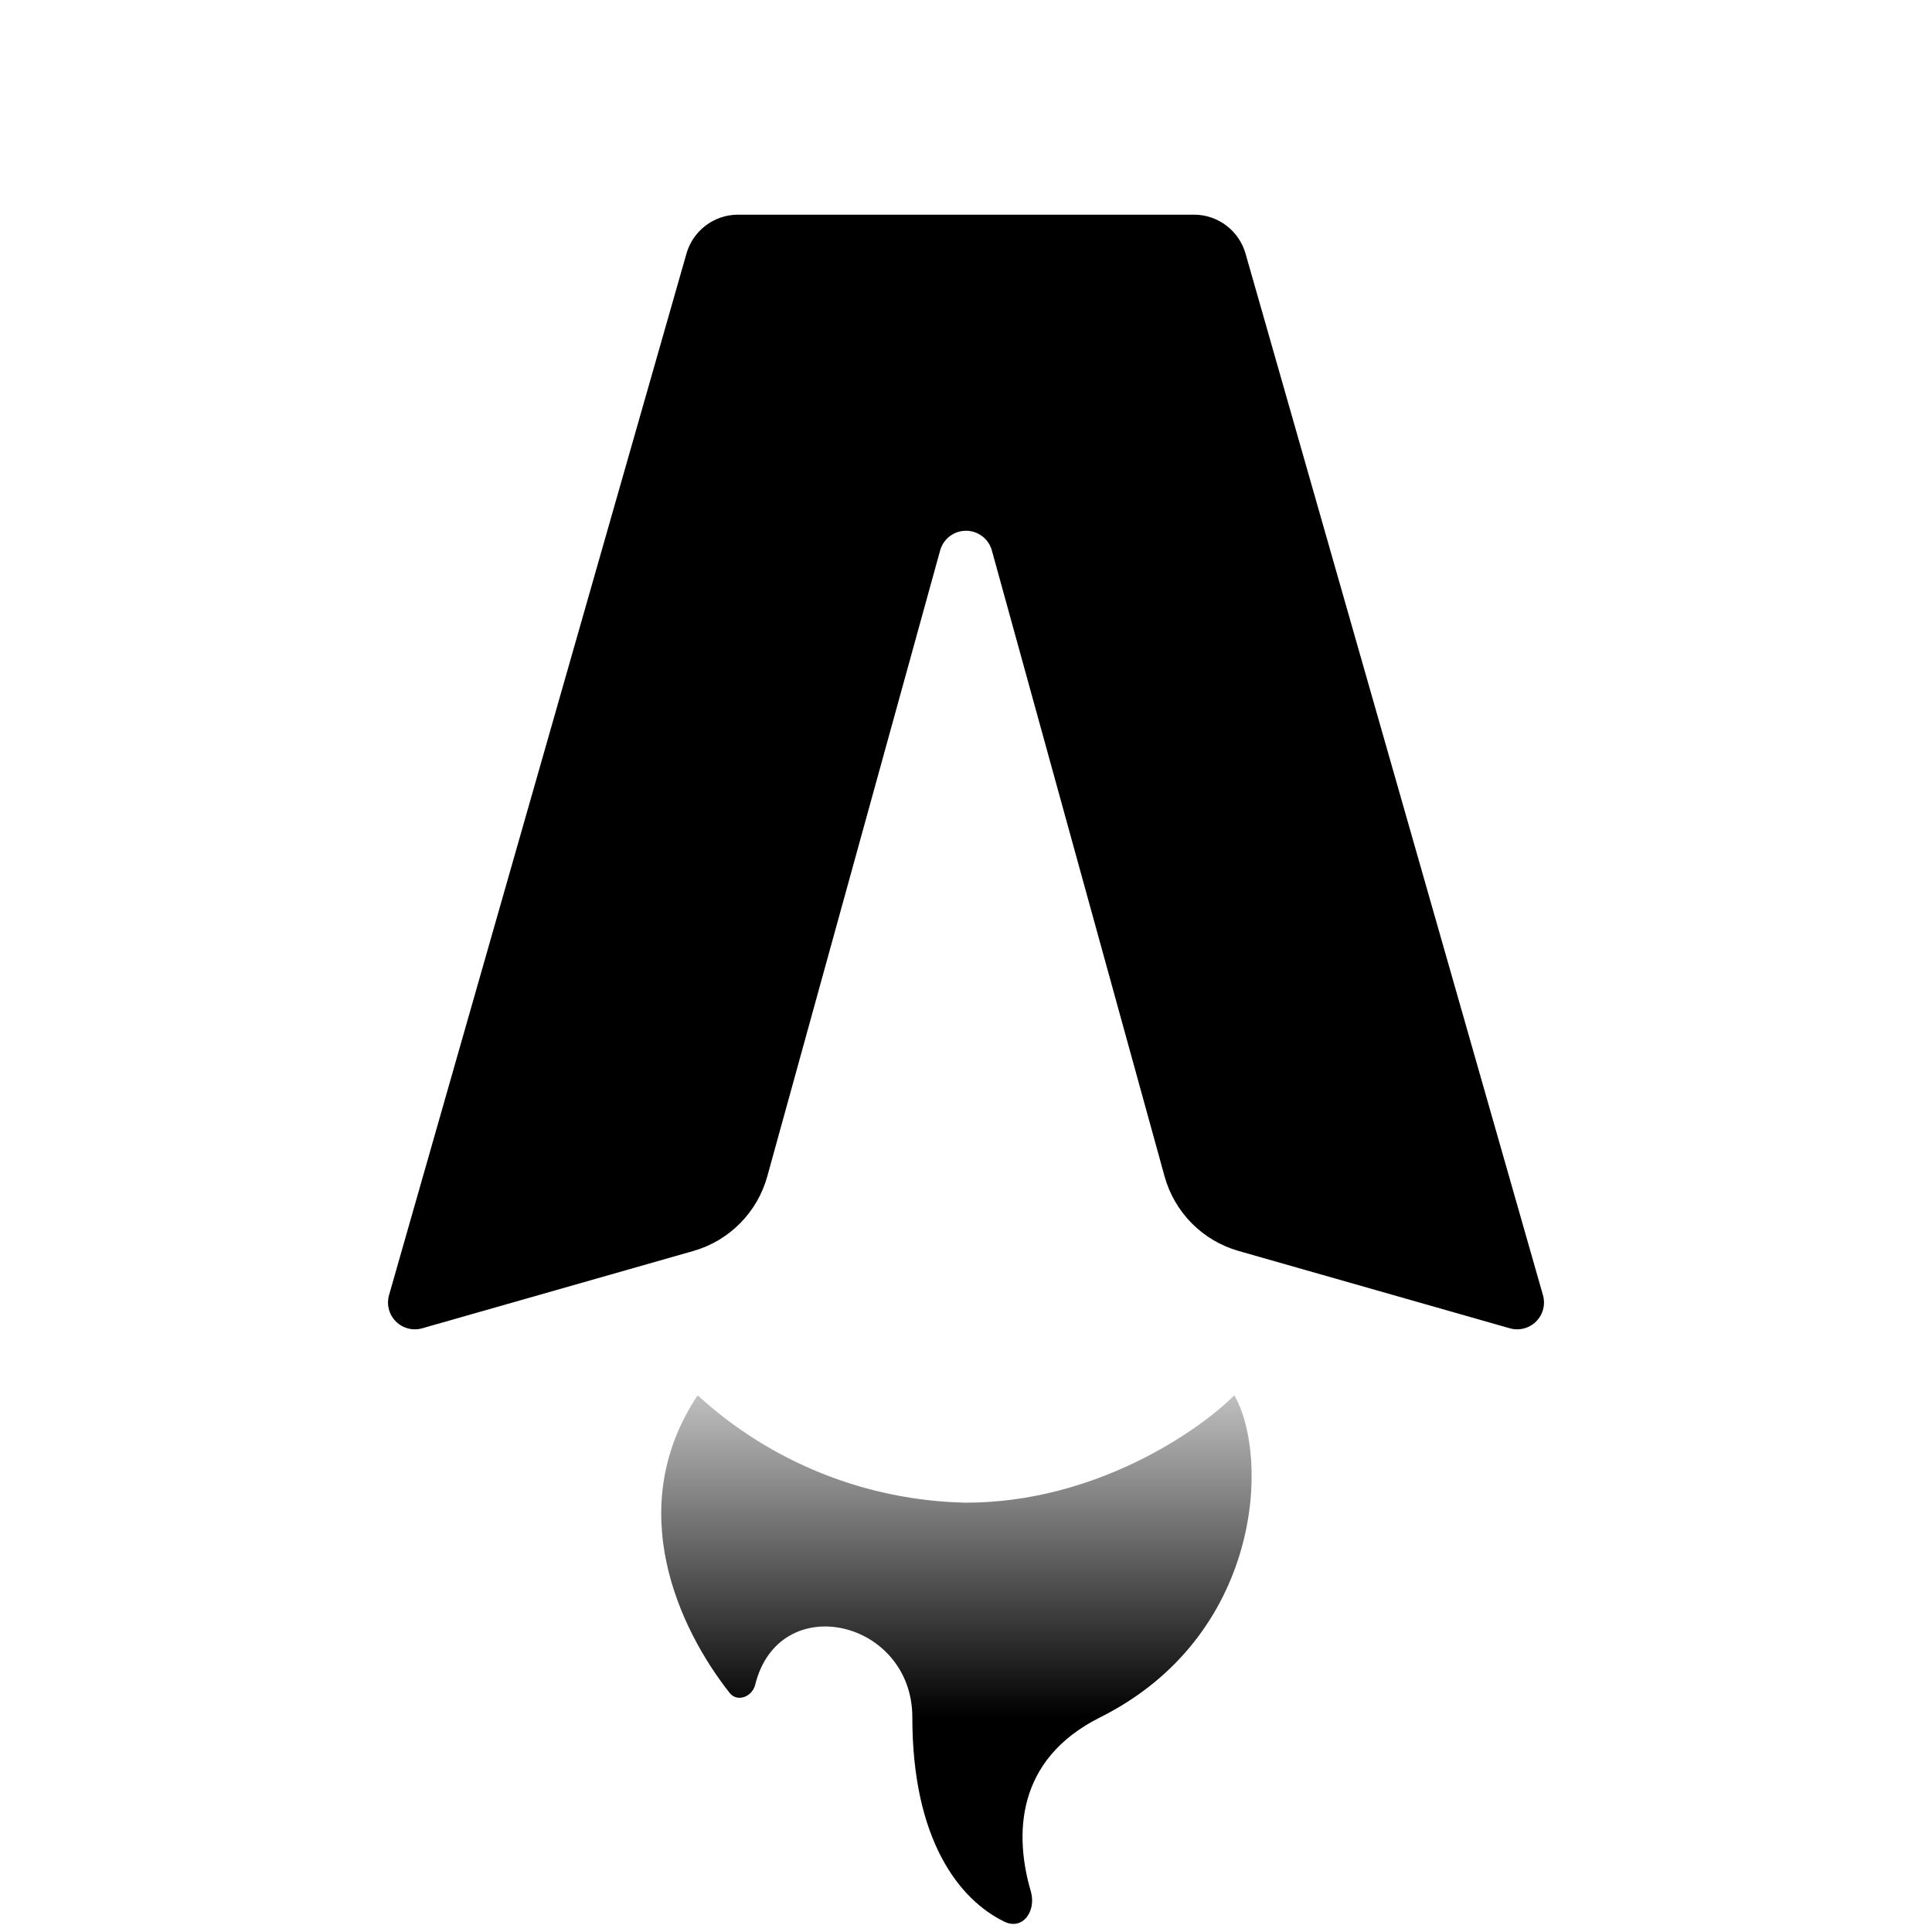
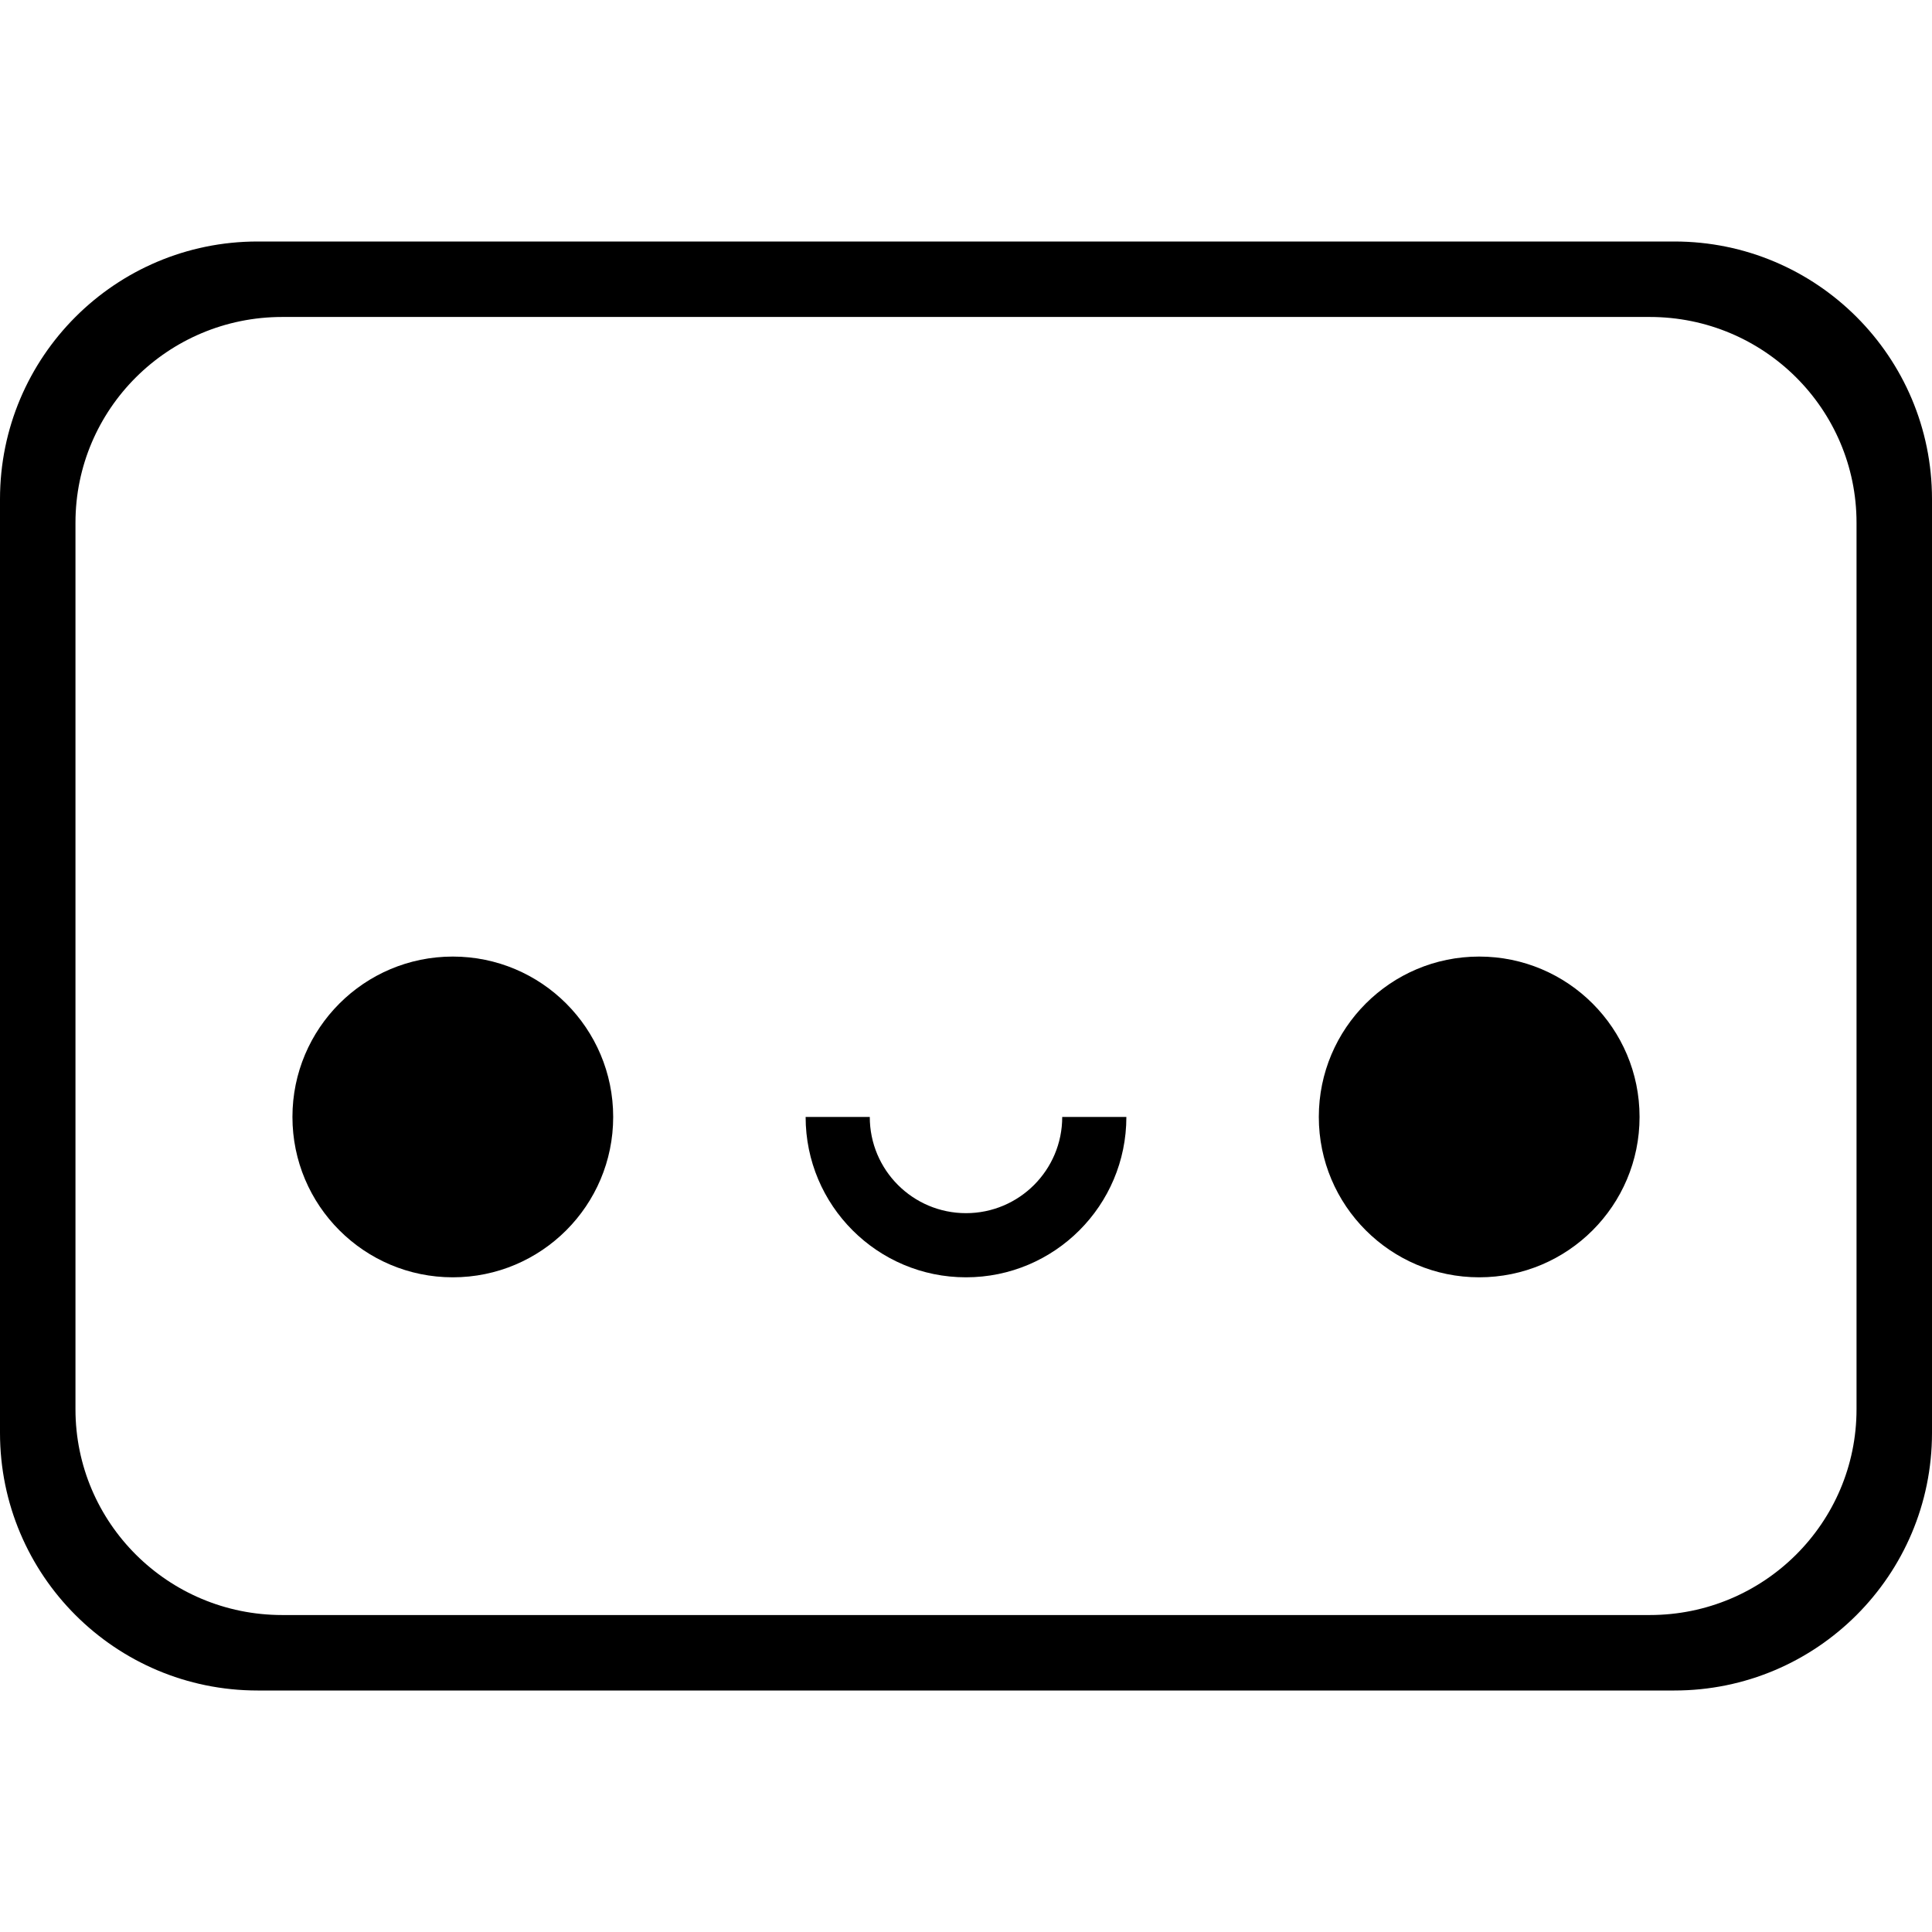
- <svg xmlns="http://www.w3.org/2000/svg" fill="none" viewBox="0 0 36 36">
-   <path fill="#000" d="M22.25 4h-8.5a1 1 0 0 0-.96.73l-5.54 19.4a.5.5 0 0 0 .62.62l5.05-1.44a2 2 0 0 0 1.38-1.4l3.22-11.66a.5.5 0 0 1 .96 0l3.22 11.67a2 2 0 0 0 1.38 1.39l5.05 1.44a.5.5 0 0 0 .62-.62l-5.54-19.4a1 1 0 0 0-.96-.73Z" />
-   <path fill="url(#gradient)" d="M18 28a7.63 7.63 0 0 1-5-2c-1.4 2.1-.35 4.35.6 5.55.14.17.41.07.47-.15.44-1.8 2.93-1.22 2.93.6 0 2.28.87 3.4 1.72 3.81.34.16.59-.2.49-.56-.31-1.05-.29-2.46 1.29-3.25 3-1.5 3.17-4.83 2.5-6-.67.67-2.6 2-5 2Z" />
-   <defs>
-     <linearGradient id="gradient" x1="16" x2="16" y1="32" y2="24" gradientUnits="userSpaceOnUse">
-       <stop stop-color="#000" />
-       <stop offset="1" stop-color="#000" stop-opacity="0" />
-     </linearGradient>
-   </defs>
+ <svg xmlns="http://www.w3.org/2000/svg" width="128" height="128" fill="none">
+   <path fill="#000" fill-rule="evenodd" d="M17.067 16C7.64 16 0 23.641 0 33.067v61.866C0 104.36 7.641 112 17.067 112h93.866c9.426 0 17.067-7.641 17.067-17.067V33.067C128 23.64 120.359 16 110.933 16H17.067Zm1.63 5C11.131 21 5 27.104 5 34.634v58.732C5 100.896 11.132 107 18.697 107h90.607c7.564 0 13.696-6.104 13.696-13.634V34.634C123 27.104 116.868 21 109.304 21H18.696Z" clip-rule="evenodd" />
+   <path fill="#000" d="M40.625 74c0 5.868-4.757 10.625-10.625 10.625S19.375 79.868 19.375 74 24.132 63.375 30 63.375 40.625 68.132 40.625 74ZM64 80.375A6.375 6.375 0 0 0 70.375 74h4.25c0 5.868-4.757 10.625-10.625 10.625S53.375 79.868 53.375 74h4.25A6.375 6.375 0 0 0 64 80.375ZM108.625 74c0 5.868-4.757 10.625-10.625 10.625S87.375 79.868 87.375 74 92.132 63.375 98 63.375 108.625 68.132 108.625 74Z" />
  <style>
-     @media (prefers-color-scheme:dark){:root{filter:invert(100%)}}
-   </style>
+         @media (prefers-color-scheme:dark) {
+             :root {
+                 filter: invert(100%)
+             }
+         }
+     </style>
</svg>
